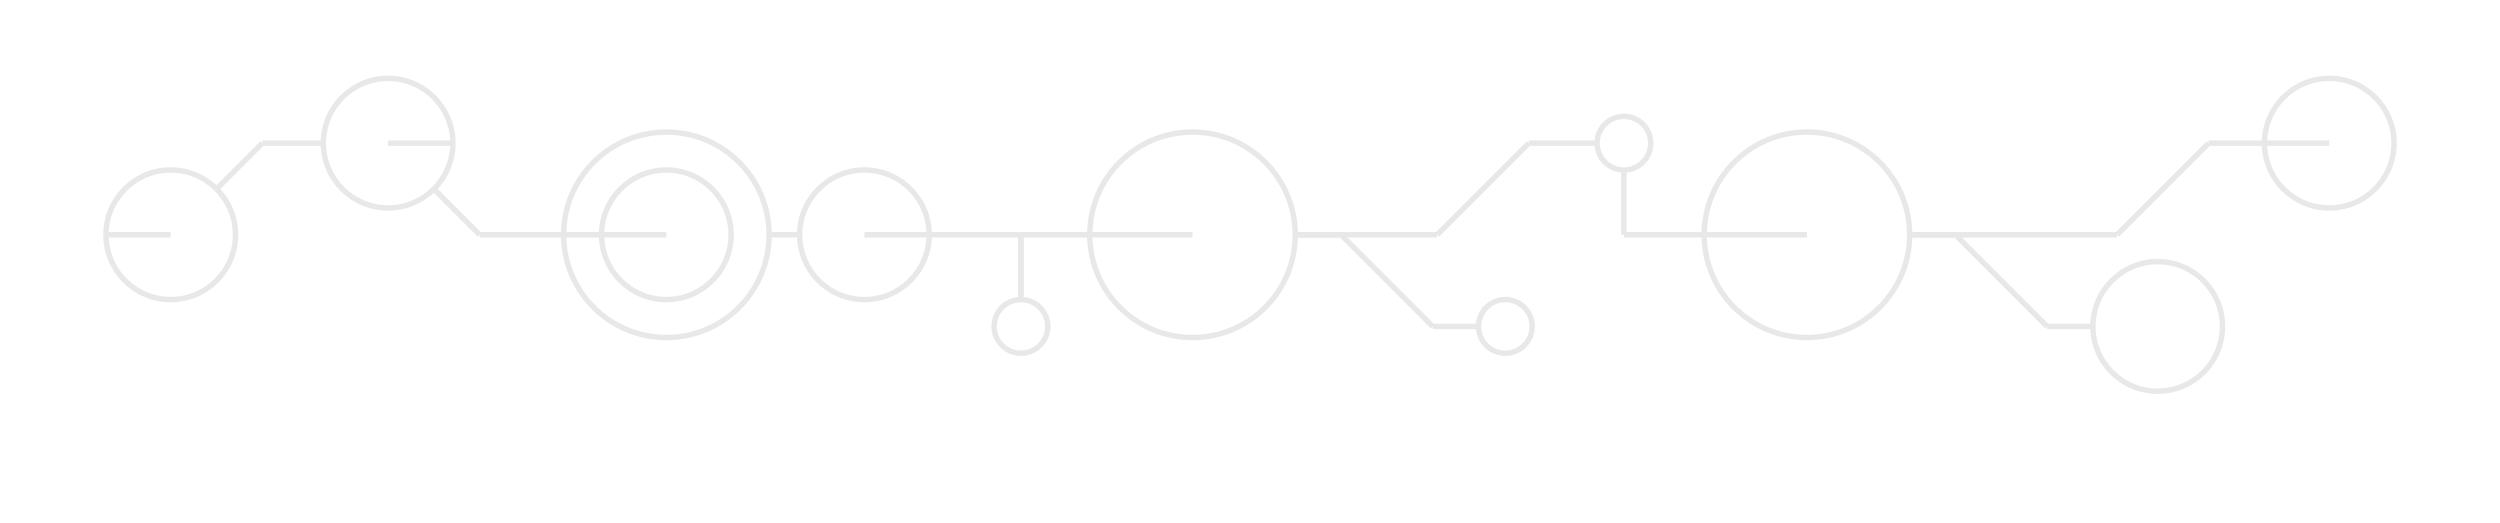
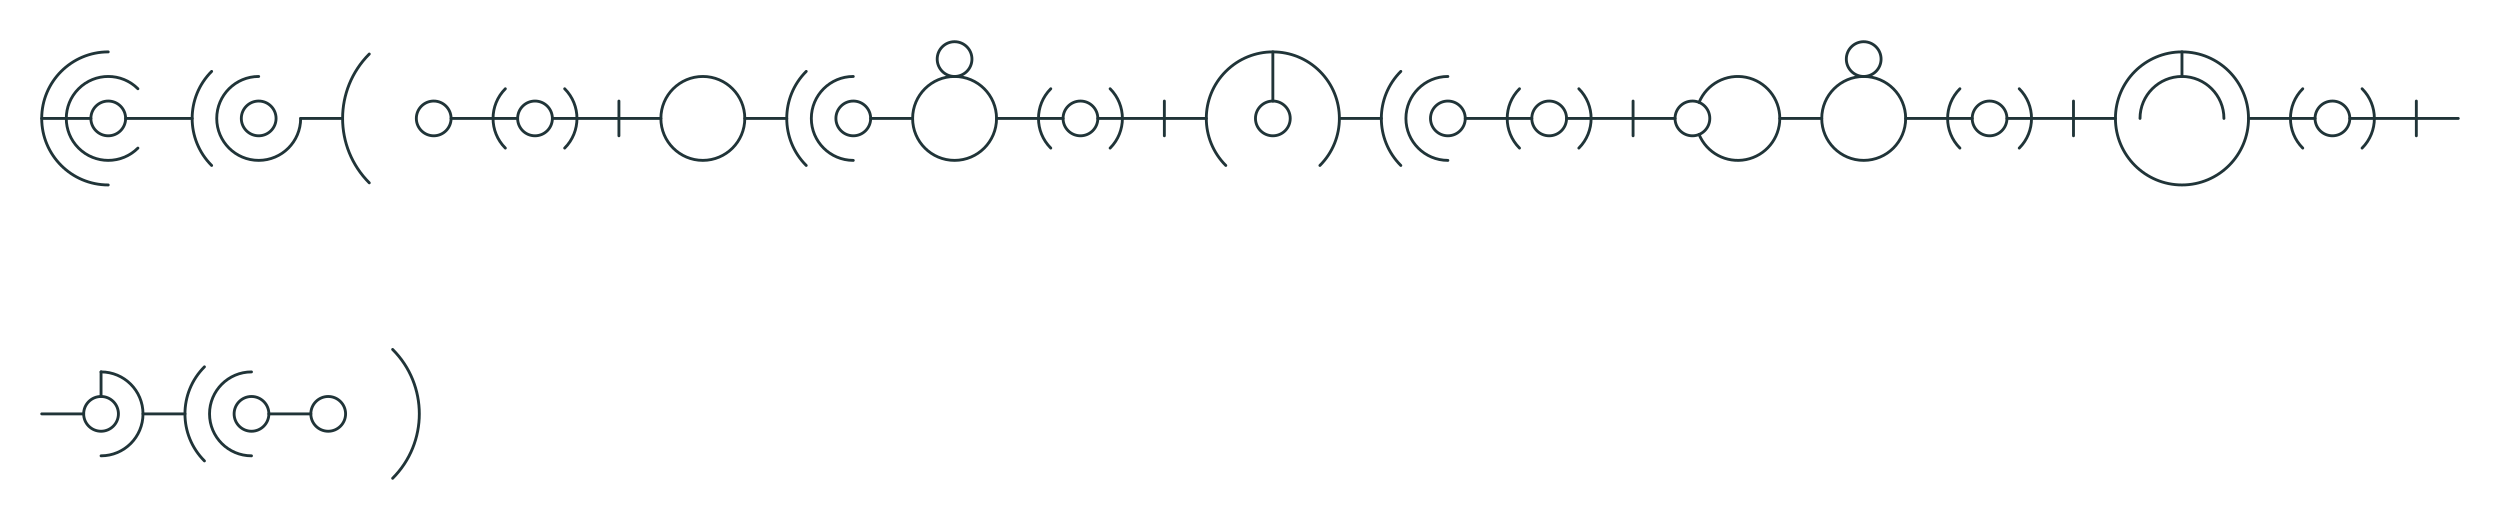
- <svg xmlns="http://www.w3.org/2000/svg" viewBox="0 0 698.509 146" width="698.509" height="146">
-   <g fill="none" stroke="#e8e8e8" stroke-width="1.52">
-     <circle cx="47.702" cy="65.6" r="18.102" />
-     <path d="M29.6 65.6L47.702 65.6" />
-     <circle cx="108.439" cy="40" r="18.102" />
-     <path d="M108.439 40L126.541 40" />
-     <path d="M60.502 52.8L73.302 40" />
-     <path d="M73.302 40L90.337 40" />
-     <circle cx="186.18" cy="65.6" r="28.706" />
-     <circle cx="186.18" cy="65.6" r="18.102" />
-     <path d="M121.239 52.8L134.039 65.6" />
-     <path d="M134.039 65.6L186.18 65.6" />
-     <circle cx="241.521" cy="65.6" r="18.102" />
-     <path d="M241.521 65.6L259.623 65.6" />
-     <path d="M214.886 65.6L223.419 65.6" />
-     <circle cx="285.255" cy="91.2" r="7.498" />
-     <path d="M259.623 65.6L285.255 65.6" />
-     <path d="M285.255 65.6L285.255 83.702" />
-     <circle cx="333.192" cy="65.6" r="28.706" />
-     <circle cx="420.596" cy="91.2" r="7.498" />
-     <path d="M361.898 65.6L374.698 65.6" />
-     <path d="M374.698 65.6L400.298 91.2" />
-     <path d="M400.298 91.2L413.098 91.2" />
-     <path d="M285.255 83.702L285.255 65.6" />
-     <path d="M285.255 65.6L333.192 65.6" />
-     <circle cx="453.725" cy="40" r="7.498" />
-     <path d="M361.898 65.6L401.544 65.6" />
-     <path d="M401.544 65.6L427.144 40" />
-     <path d="M427.144 40L446.227 40" />
-     <circle cx="504.862" cy="65.6" r="28.706" />
-     <circle cx="602.87" cy="91.2" r="18.102" />
-     <path d="M533.568 65.6L546.368 65.6" />
-     <path d="M546.368 65.6L571.968 91.2" />
-     <path d="M571.968 91.2L584.768 91.2" />
-     <path d="M453.725 47.498L453.725 65.6" />
-     <path d="M453.725 65.6L504.862 65.6" />
-     <circle cx="650.807" cy="40" r="18.102" />
-     <path d="M533.568 65.6L591.511 65.6" />
-     <path d="M591.511 65.6L617.111 40" />
-     <path d="M617.111 40L650.807 40" />
+ <svg xmlns="http://www.w3.org/2000/svg" width="1438.517" height="299.213" viewBox="0 0 1438.517 299.213">
+   <g fill="none" stroke="#203438" stroke-width="1.65" stroke-linecap="round" stroke-linejoin="round">
+     <line x1="52.284" y1="68.142" x2="38.142" y2="68.142" />
+     <line x1="38.142" y1="68.142" x2="24" y2="68.142" />
+     <path d="M 79.355 85.213 A 24.142 24.142 0 1 1 79.355 51.071" />
+     <path d="M 62.284 106.426 A 38.284 38.284 0 0 1 62.284 29.858" />
+     <circle cx="62.284" cy="68.142" r="10" />
+     <line x1="72.284" y1="68.142" x2="110.569" y2="68.142" />
+     <path d="M 172.995 68.142 A 24.142 24.142 0 1 1 148.853 44" />
+     <circle cx="148.853" cy="68.142" r="10" />
+     <path d="M 121.782 95.213 A 38.284 38.284 0 0 1 121.782 41.071" />
+     <line x1="172.995" y1="68.142" x2="197.137" y2="68.142" />
+     <path d="M 212.492 105.213 A 52.426 52.426 0 0 1 212.492 31.071" />
+     <circle cx="249.563" cy="68.142" r="10" />
+     <line x1="259.563" y1="68.142" x2="283.706" y2="68.142" />
+     <line x1="317.848" y1="68.142" x2="331.99" y2="68.142" />
+     <line x1="297.848" y1="68.142" x2="283.706" y2="68.142" />
+     <path d="M 324.919 51.071 A 24.142 24.142 0 0 1 324.919 85.213" />
+     <path d="M 290.777 85.213 A 24.142 24.142 0 0 1 290.777 51.071" />
+     <circle cx="307.848" cy="68.142" r="10" />
+     <line x1="331.99" y1="68.142" x2="356.132" y2="68.142" />
+     <line x1="356.132" y1="58.142" x2="356.132" y2="78.142" />
+     <line x1="356.132" y1="68.142" x2="380.274" y2="68.142" />
+     <circle cx="404.416" cy="68.142" r="24.142" />
+     <line x1="428.558" y1="68.142" x2="452.701" y2="68.142" />
+     <path d="M 490.985 92.284 A 24.142 24.142 0 0 1 490.985 44" />
+     <circle cx="490.985" cy="68.142" r="10" />
+     <path d="M 463.914 95.213 A 38.284 38.284 0 0 1 463.914 41.071" />
+     <line x1="500.985" y1="68.142" x2="525.127" y2="68.142" />
+     <circle cx="549.269" cy="34" r="10" />
+     <circle cx="549.269" cy="68.142" r="24.142" />
+     <line x1="573.411" y1="68.142" x2="597.553" y2="68.142" />
+     <line x1="631.696" y1="68.142" x2="645.838" y2="68.142" />
+     <line x1="611.696" y1="68.142" x2="597.553" y2="68.142" />
+     <path d="M 638.767 51.071 A 24.142 24.142 0 0 1 638.767 85.213" />
+     <path d="M 604.624 85.213 A 24.142 24.142 0 0 1 604.624 51.071" />
+     <circle cx="621.696" cy="68.142" r="10" />
+     <line x1="645.838" y1="68.142" x2="669.98" y2="68.142" />
+     <line x1="669.98" y1="58.142" x2="669.98" y2="78.142" />
+     <line x1="669.98" y1="68.142" x2="694.122" y2="68.142" />
+     <line x1="732.406" y1="58.142" x2="732.406" y2="29.858" />
+     <path d="M 705.335 95.213 A 38.284 38.284 0 1 1 759.477 95.213" />
+     <circle cx="732.406" cy="68.142" r="10" />
+     <line x1="770.69" y1="68.142" x2="794.833" y2="68.142" />
+     <path d="M 833.117 92.284 A 24.142 24.142 0 0 1 833.117 44" />
+     <circle cx="833.117" cy="68.142" r="10" />
+     <path d="M 806.046 95.213 A 38.284 38.284 0 0 1 806.046 41.071" />
+     <line x1="843.117" y1="68.142" x2="867.259" y2="68.142" />
+     <line x1="901.401" y1="68.142" x2="915.543" y2="68.142" />
+     <line x1="881.401" y1="68.142" x2="867.259" y2="68.142" />
+     <path d="M 908.472 51.071 A 24.142 24.142 0 0 1 908.472 85.213" />
+     <path d="M 874.33 85.213 A 24.142 24.142 0 0 1 874.33 51.071" />
+     <circle cx="891.401" cy="68.142" r="10" />
+     <line x1="915.543" y1="68.142" x2="939.685" y2="68.142" />
+     <line x1="939.685" y1="58.142" x2="939.685" y2="78.142" />
+     <line x1="939.685" y1="68.142" x2="963.828" y2="68.142" />
+     <path d="M 977.654 58.903 A 24.142 24.142 0 1 1 977.654 77.381" />
+     <circle cx="973.828" cy="68.142" r="10" />
+     <line x1="1024.101" y1="68.142" x2="1048.243" y2="68.142" />
+     <circle cx="1072.385" cy="34" r="10" />
+     <circle cx="1072.385" cy="68.142" r="24.142" />
+     <line x1="1096.527" y1="68.142" x2="1120.669" y2="68.142" />
+     <line x1="1154.812" y1="68.142" x2="1168.954" y2="68.142" />
+     <line x1="1134.812" y1="68.142" x2="1120.669" y2="68.142" />
+     <path d="M 1161.883 51.071 A 24.142 24.142 0 0 1 1161.883 85.213" />
+     <path d="M 1127.741 85.213 A 24.142 24.142 0 0 1 1127.741 51.071" />
+     <circle cx="1144.812" cy="68.142" r="10" />
+     <line x1="1168.954" y1="68.142" x2="1193.096" y2="68.142" />
+     <line x1="1193.096" y1="58.142" x2="1193.096" y2="78.142" />
+     <line x1="1193.096" y1="68.142" x2="1217.238" y2="68.142" />
+     <line x1="1255.522" y1="44" x2="1255.522" y2="29.858" />
+     <circle cx="1255.522" cy="68.142" r="38.284" />
+     <path d="M 1231.38 68.142 A 24.142 24.142 0 0 1 1279.664 68.142" />
+     <line x1="1293.807" y1="68.142" x2="1317.949" y2="68.142" />
+     <line x1="1352.091" y1="68.142" x2="1366.233" y2="68.142" />
+     <line x1="1332.091" y1="68.142" x2="1317.949" y2="68.142" />
+     <path d="M 1359.162 51.071 A 24.142 24.142 0 0 1 1359.162 85.213" />
+     <path d="M 1325.02 85.213 A 24.142 24.142 0 0 1 1325.02 51.071" />
+     <circle cx="1342.091" cy="68.142" r="10" />
+     <line x1="1366.233" y1="68.142" x2="1390.375" y2="68.142" />
+     <line x1="1390.375" y1="58.142" x2="1390.375" y2="78.142" />
+     <line x1="1390.375" y1="68.142" x2="1414.517" y2="68.142" />
+     <line x1="24" y1="238.142" x2="48.142" y2="238.142" />
+     <line x1="58.142" y1="228.142" x2="58.142" y2="214" />
+     <path d="M 58.142 214 A 24.142 24.142 0 0 1 58.142 262.284" />
+     <circle cx="58.142" cy="238.142" r="10" />
+     <line x1="82.284" y1="238.142" x2="106.426" y2="238.142" />
+     <path d="M 144.711 262.284 A 24.142 24.142 0 0 1 144.711 214" />
+     <circle cx="144.711" cy="238.142" r="10" />
+     <path d="M 117.64 265.213 A 38.284 38.284 0 0 1 117.64 211.071" />
+     <line x1="154.711" y1="238.142" x2="178.853" y2="238.142" />
+     <path d="M 225.924 201.071 A 52.426 52.426 0 0 1 225.924 275.213" />
+     <circle cx="188.853" cy="238.142" r="10" />
  </g>
</svg>
